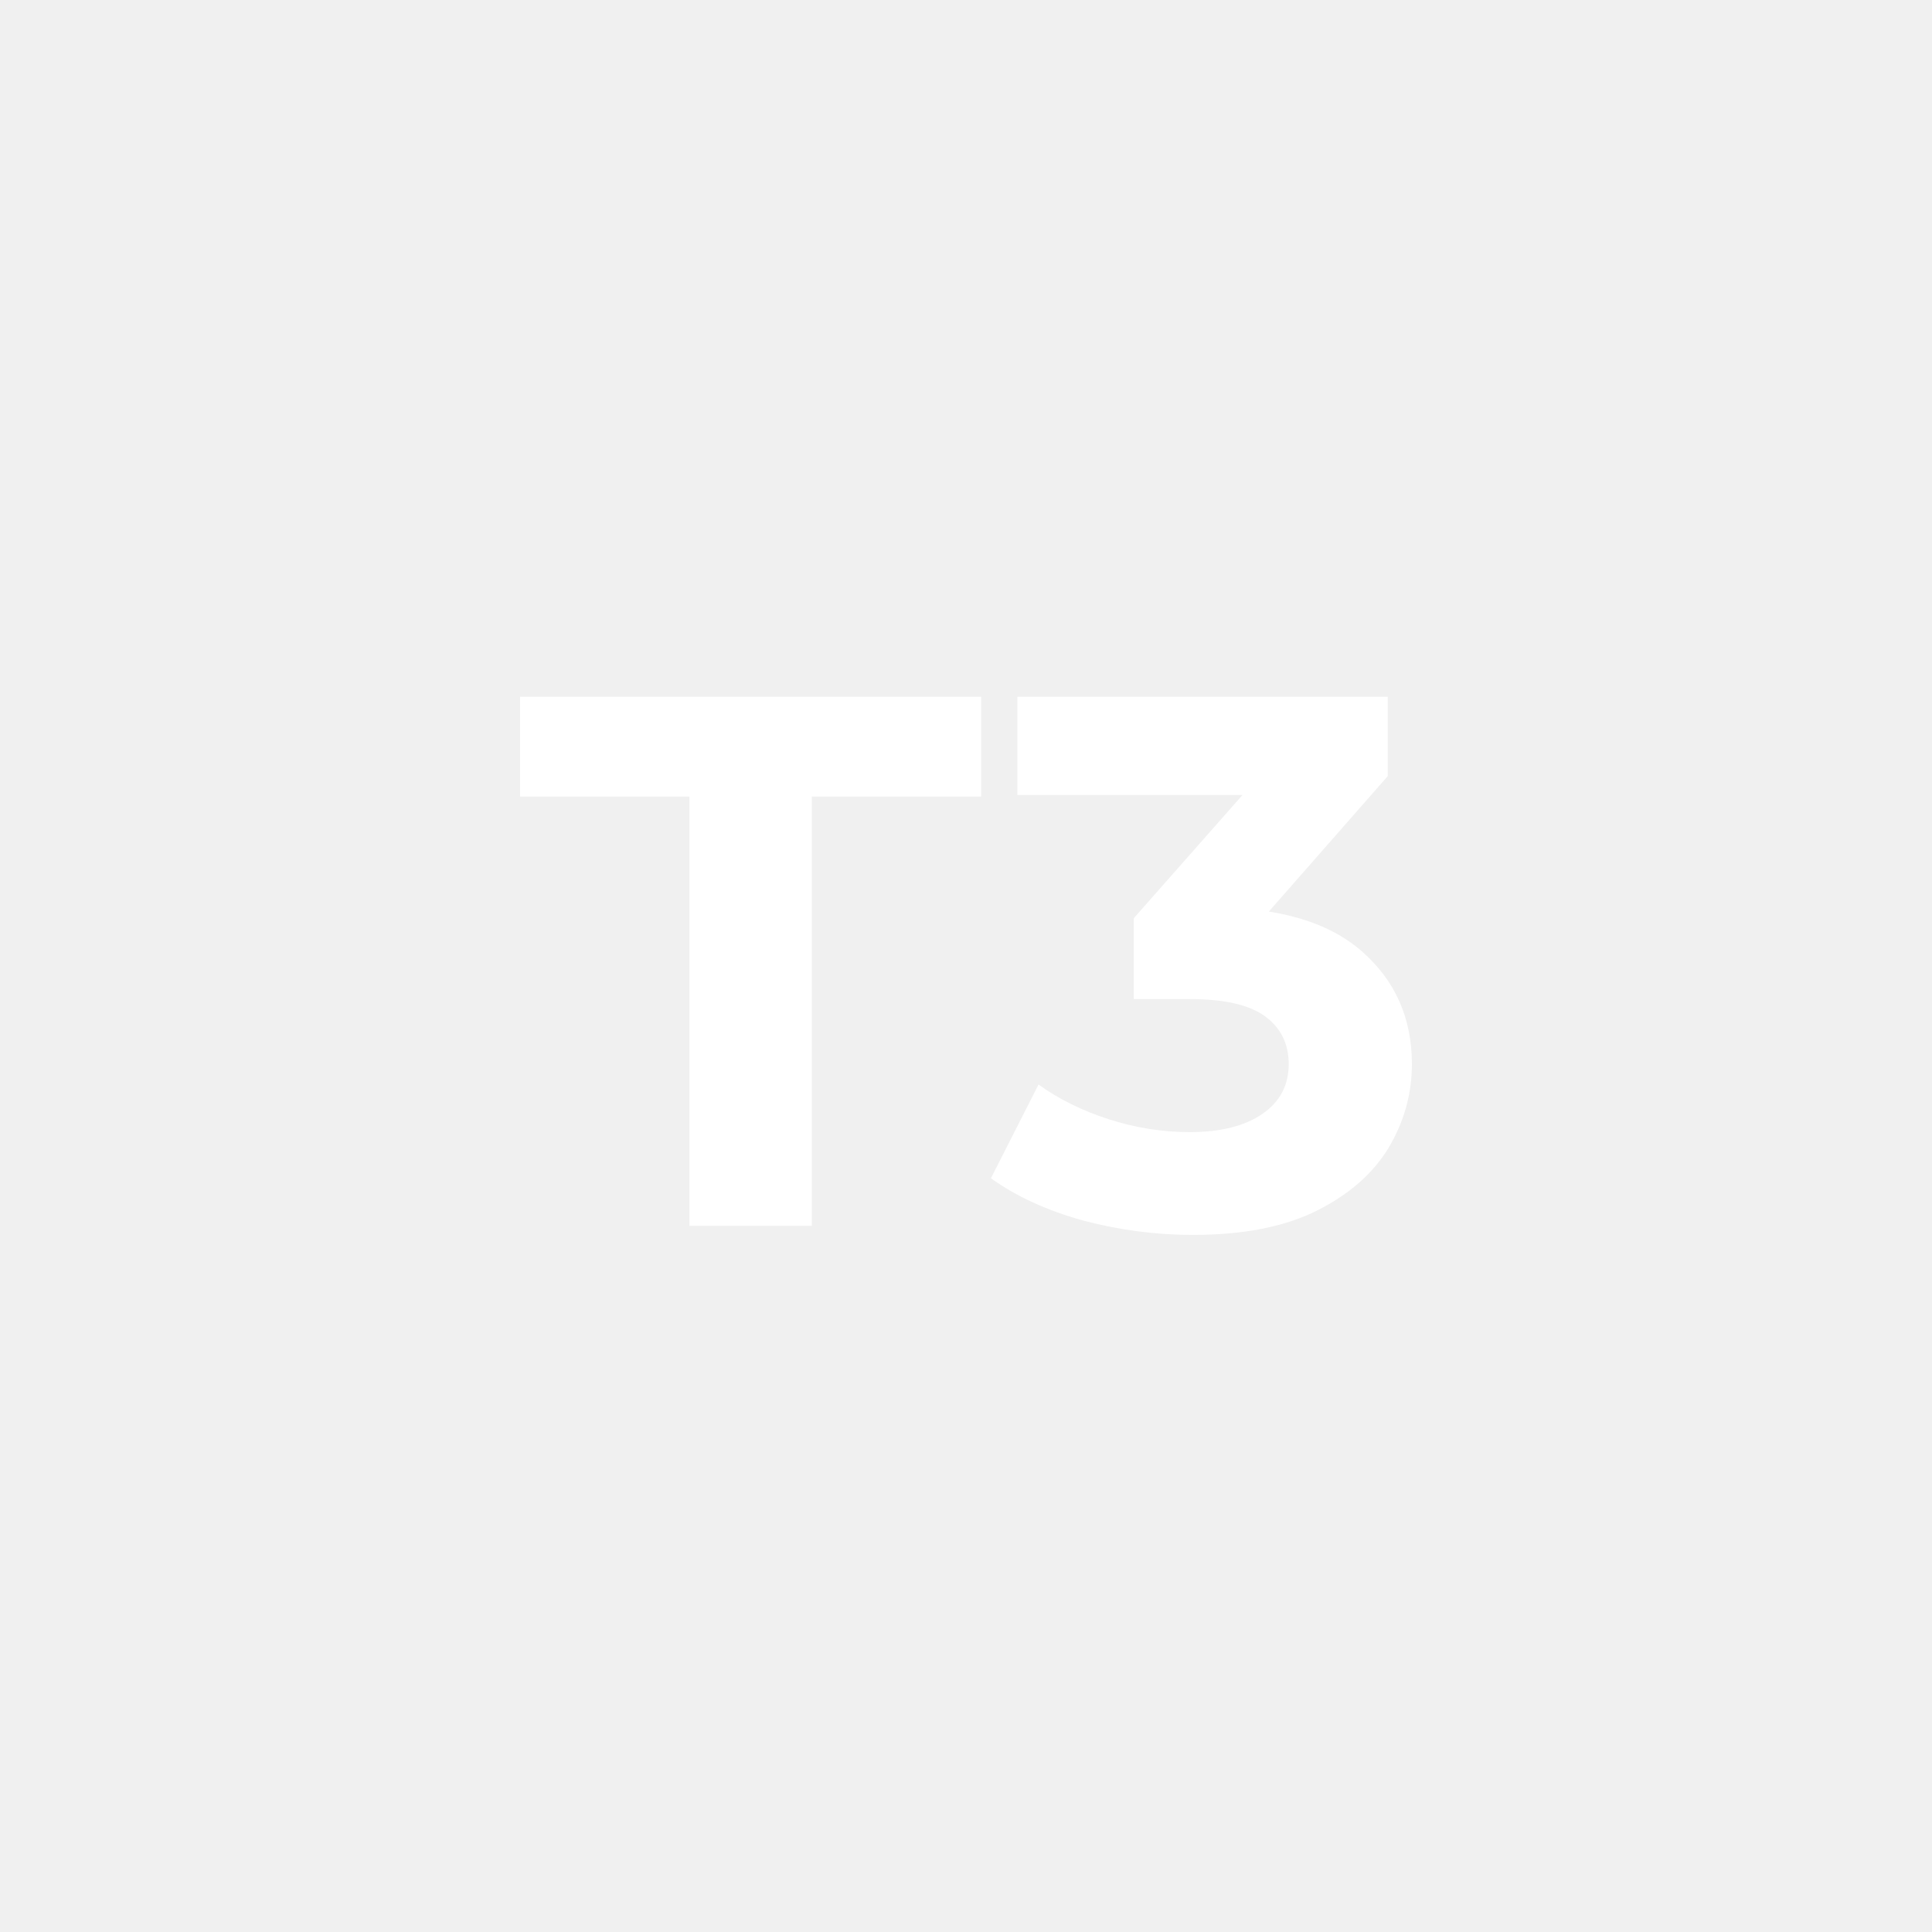
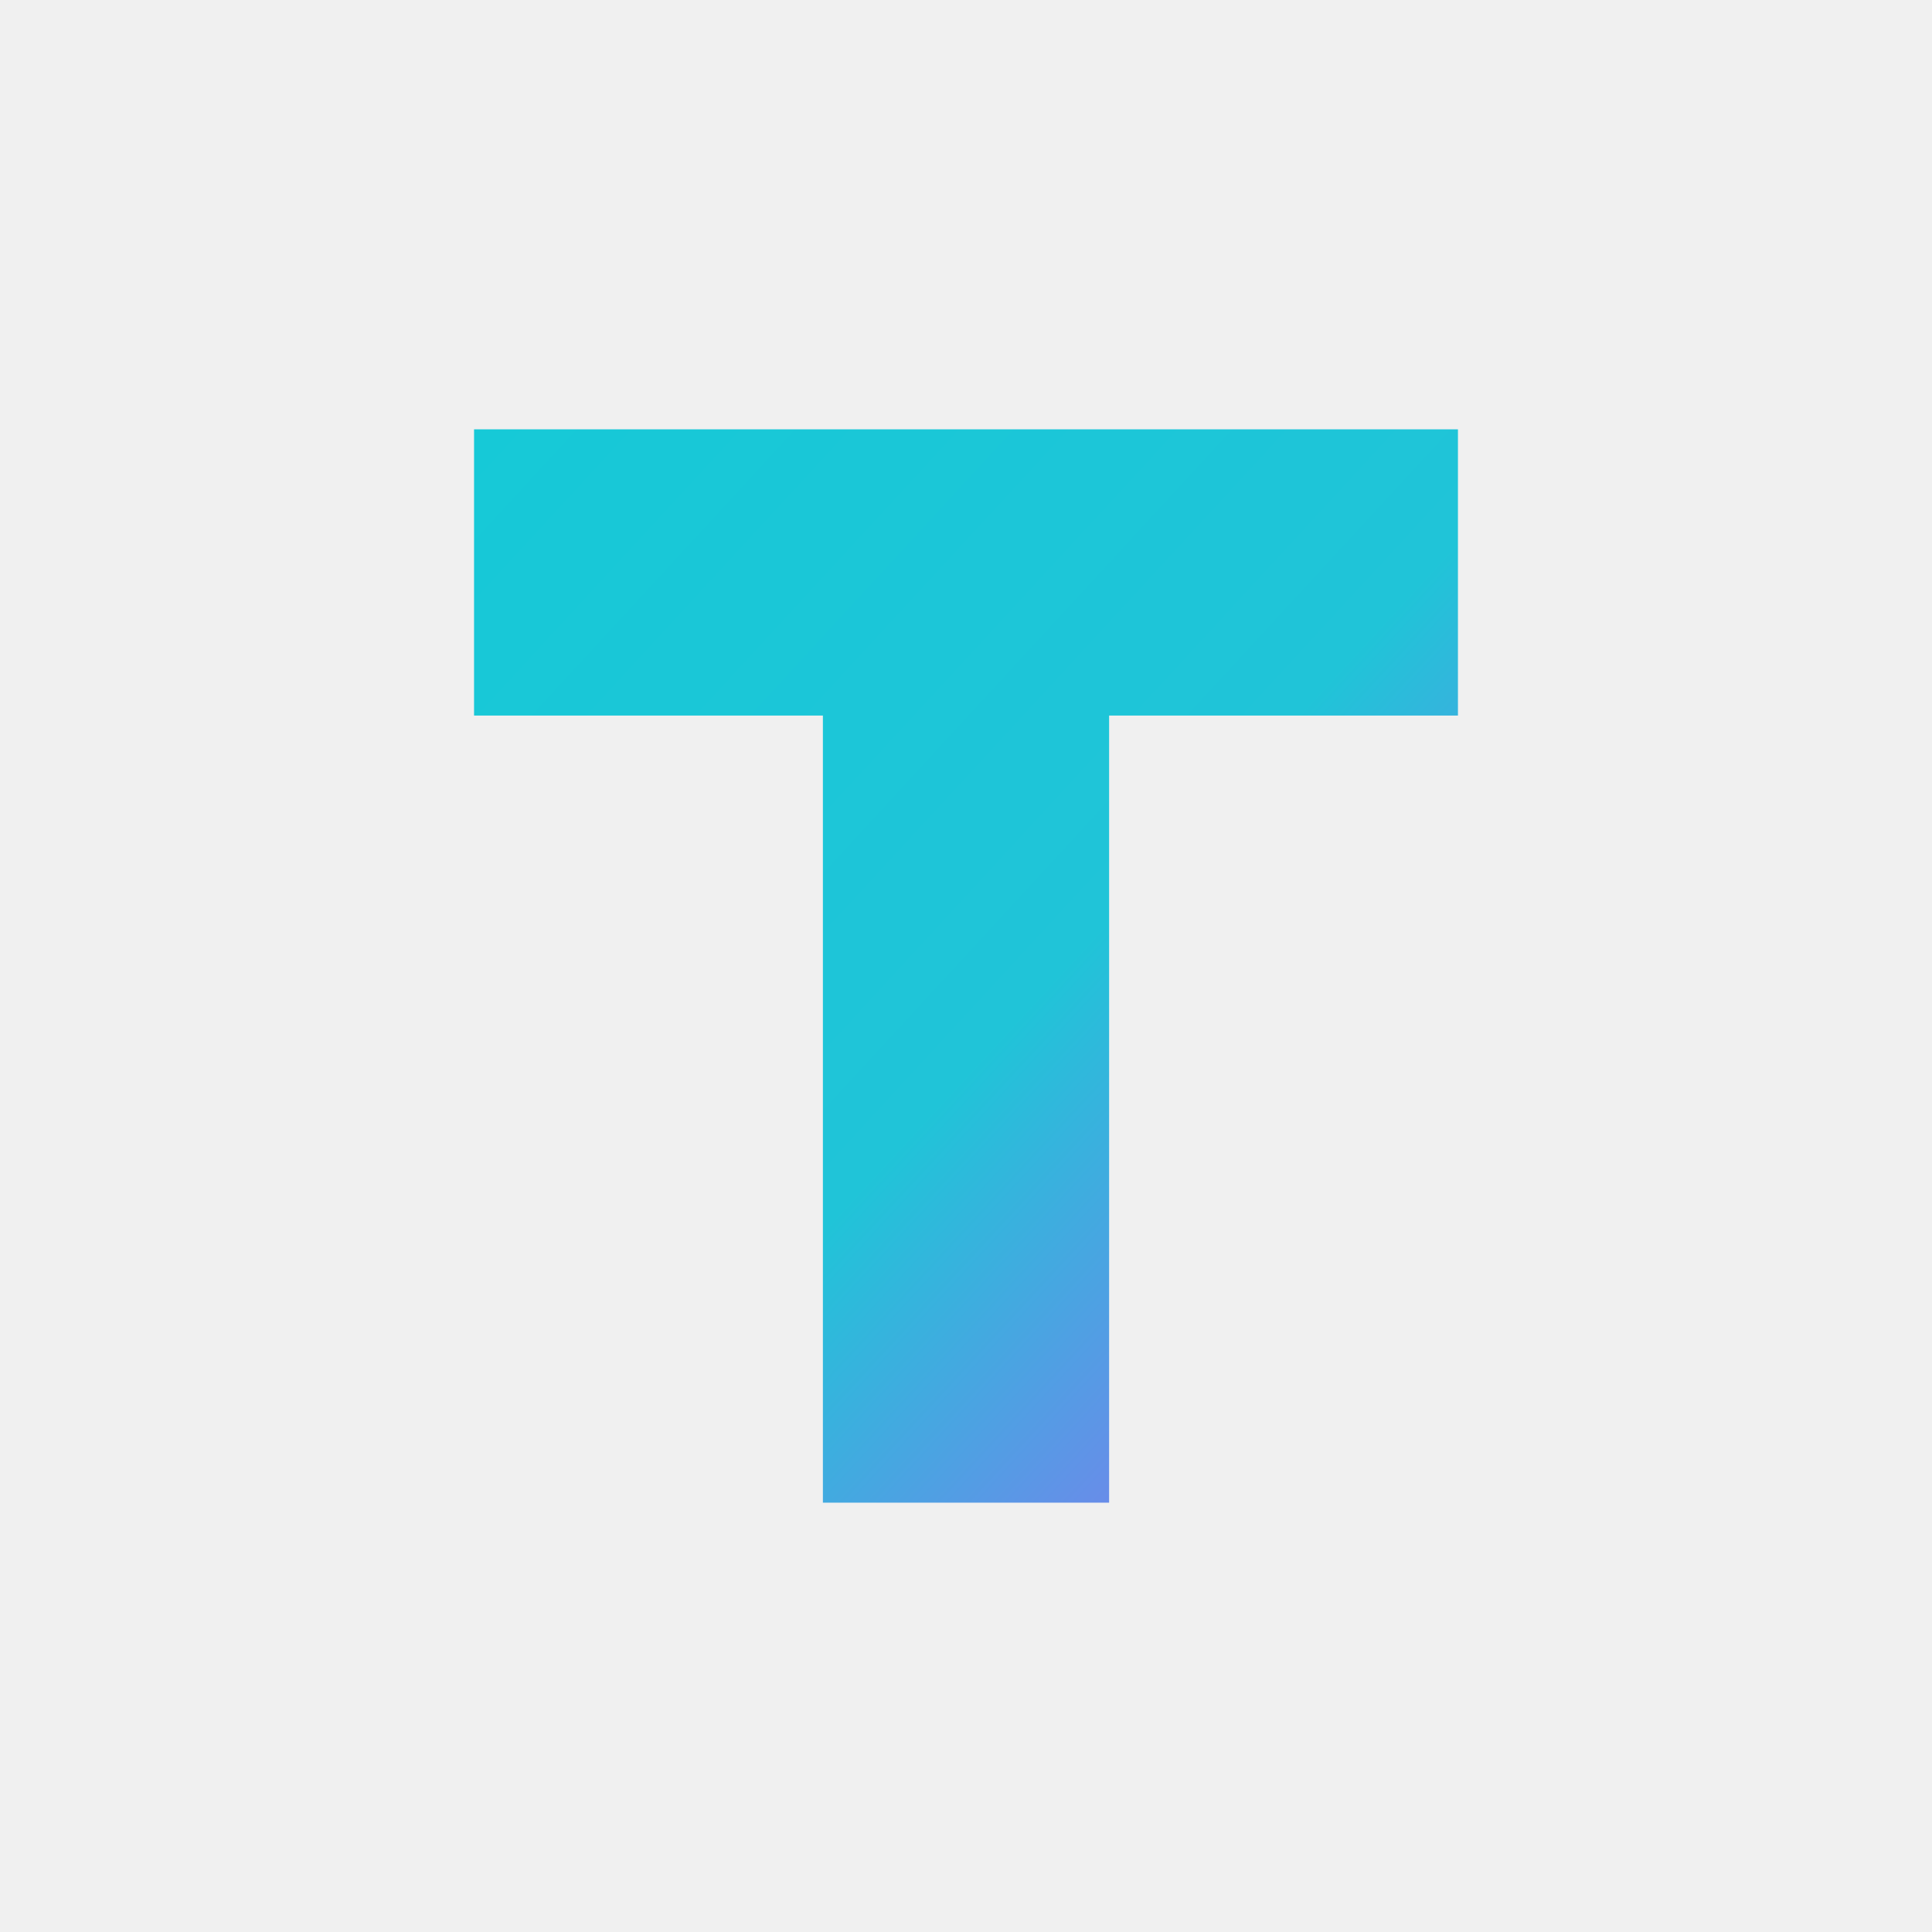
- <svg xmlns="http://www.w3.org/2000/svg" width="432" height="432" viewBox="0 0 432 432" fill="none">
-   <g transform="translate(116.3 155.8) scale(2.6)">
-     <path d="M14.56 45.5V8.58H0V0H39.65V8.58H25.09V45.5H14.56ZM57.845 46.28C54.682 46.28 51.54 45.868 48.42 45.045C45.3 44.178 42.657 42.965 40.49 41.405L44.585 33.345C46.319 34.602 48.334 35.598 50.63 36.335C52.927 37.072 55.245 37.44 57.585 37.44C60.229 37.44 62.309 36.92 63.825 35.88C65.342 34.84 66.1 33.41 66.1 31.59C66.1 29.857 65.429 28.492 64.085 27.495C62.742 26.498 60.575 26 57.585 26H52.775V19.045L65.45 4.68L66.62 8.45H42.765V0H74.615V6.825L62.005 21.19L56.675 18.135H59.73C65.32 18.135 69.545 19.392 72.405 21.905C75.265 24.418 76.695 27.647 76.695 31.59C76.695 34.147 76.024 36.552 74.68 38.805C73.337 41.015 71.279 42.813 68.505 44.2C65.732 45.587 62.179 46.28 57.845 46.28Z" fill="#FFFFFF" />
-   </g>
+ <svg xmlns="http://www.w3.org/2000/svg" viewBox="0 0 432 432" role="img" aria-label="Takomi logo">
+   <defs>
+     <linearGradient id="takomi" x1="0" y1="0" x2="1" y2="1">
+       <stop offset="0" stop-color="#16c9d7" />
+       <stop offset="0.55" stop-color="#20c4d8" />
+       <stop offset="1" stop-color="#9868f4" />
+     </linearGradient>
+   </defs>
+   <path fill="url(#takomi)" d="M106 96h220v64h-78v176h-64V160h-78z" />
</svg>
